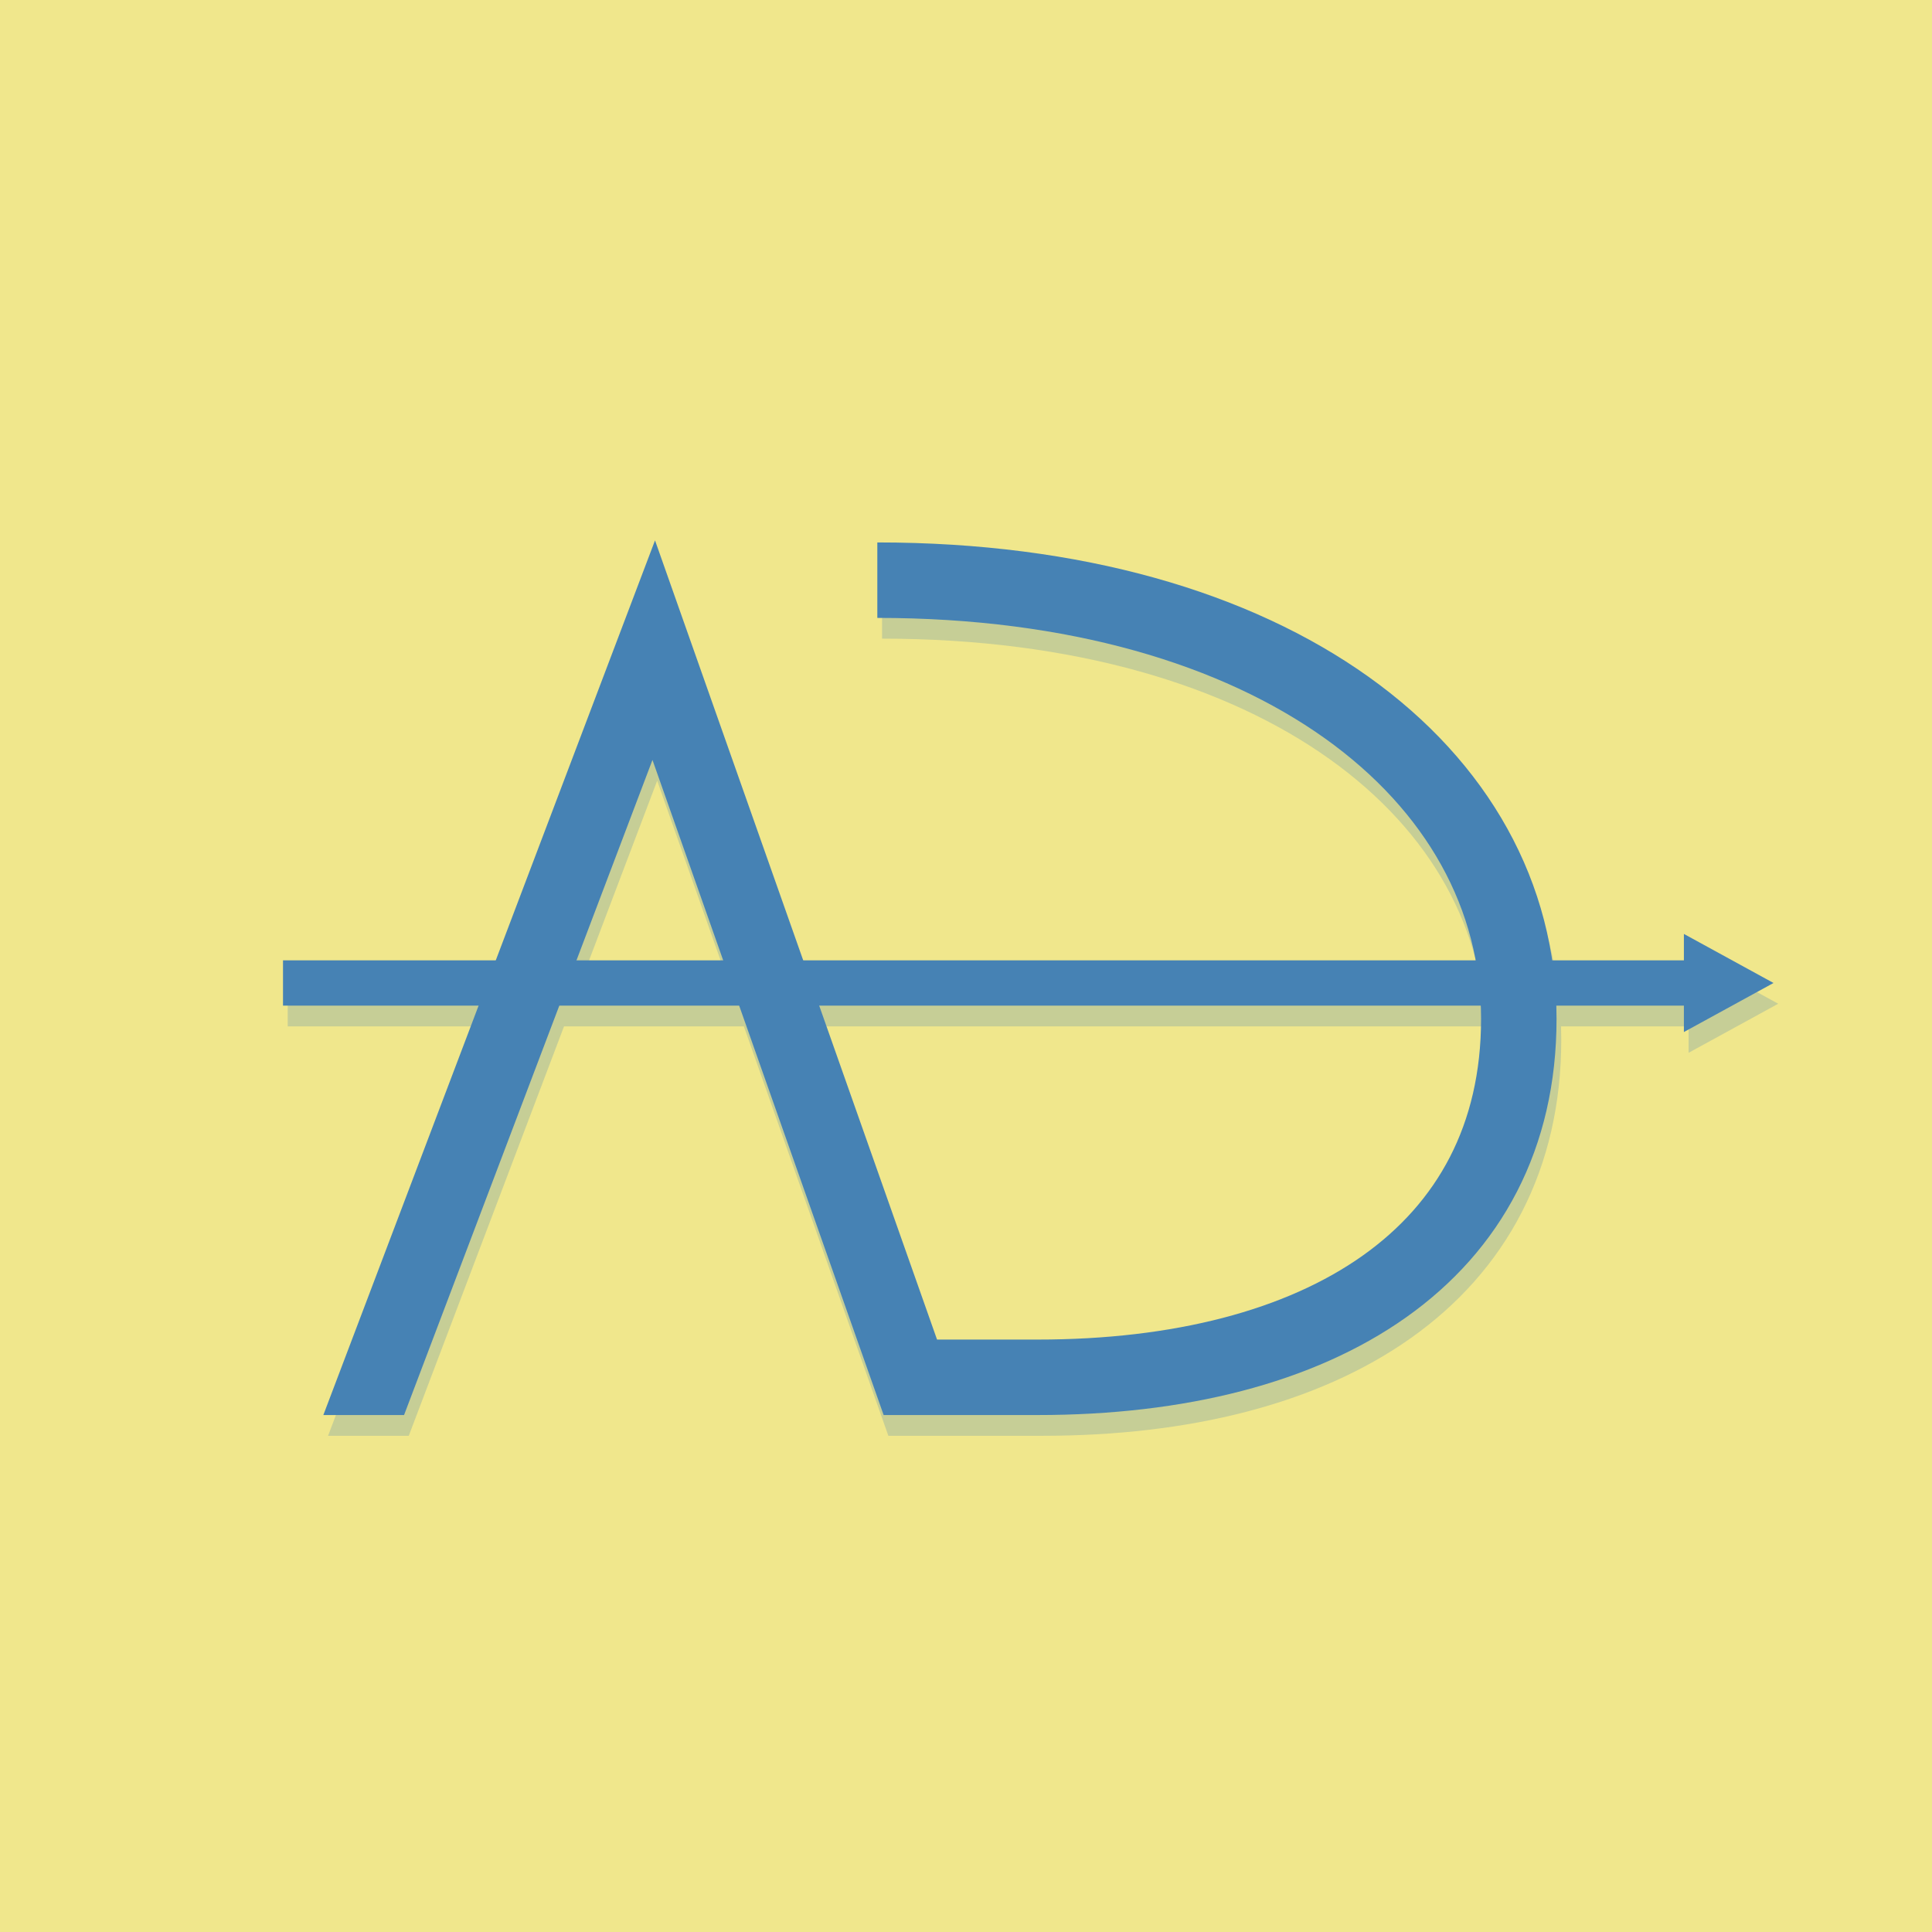
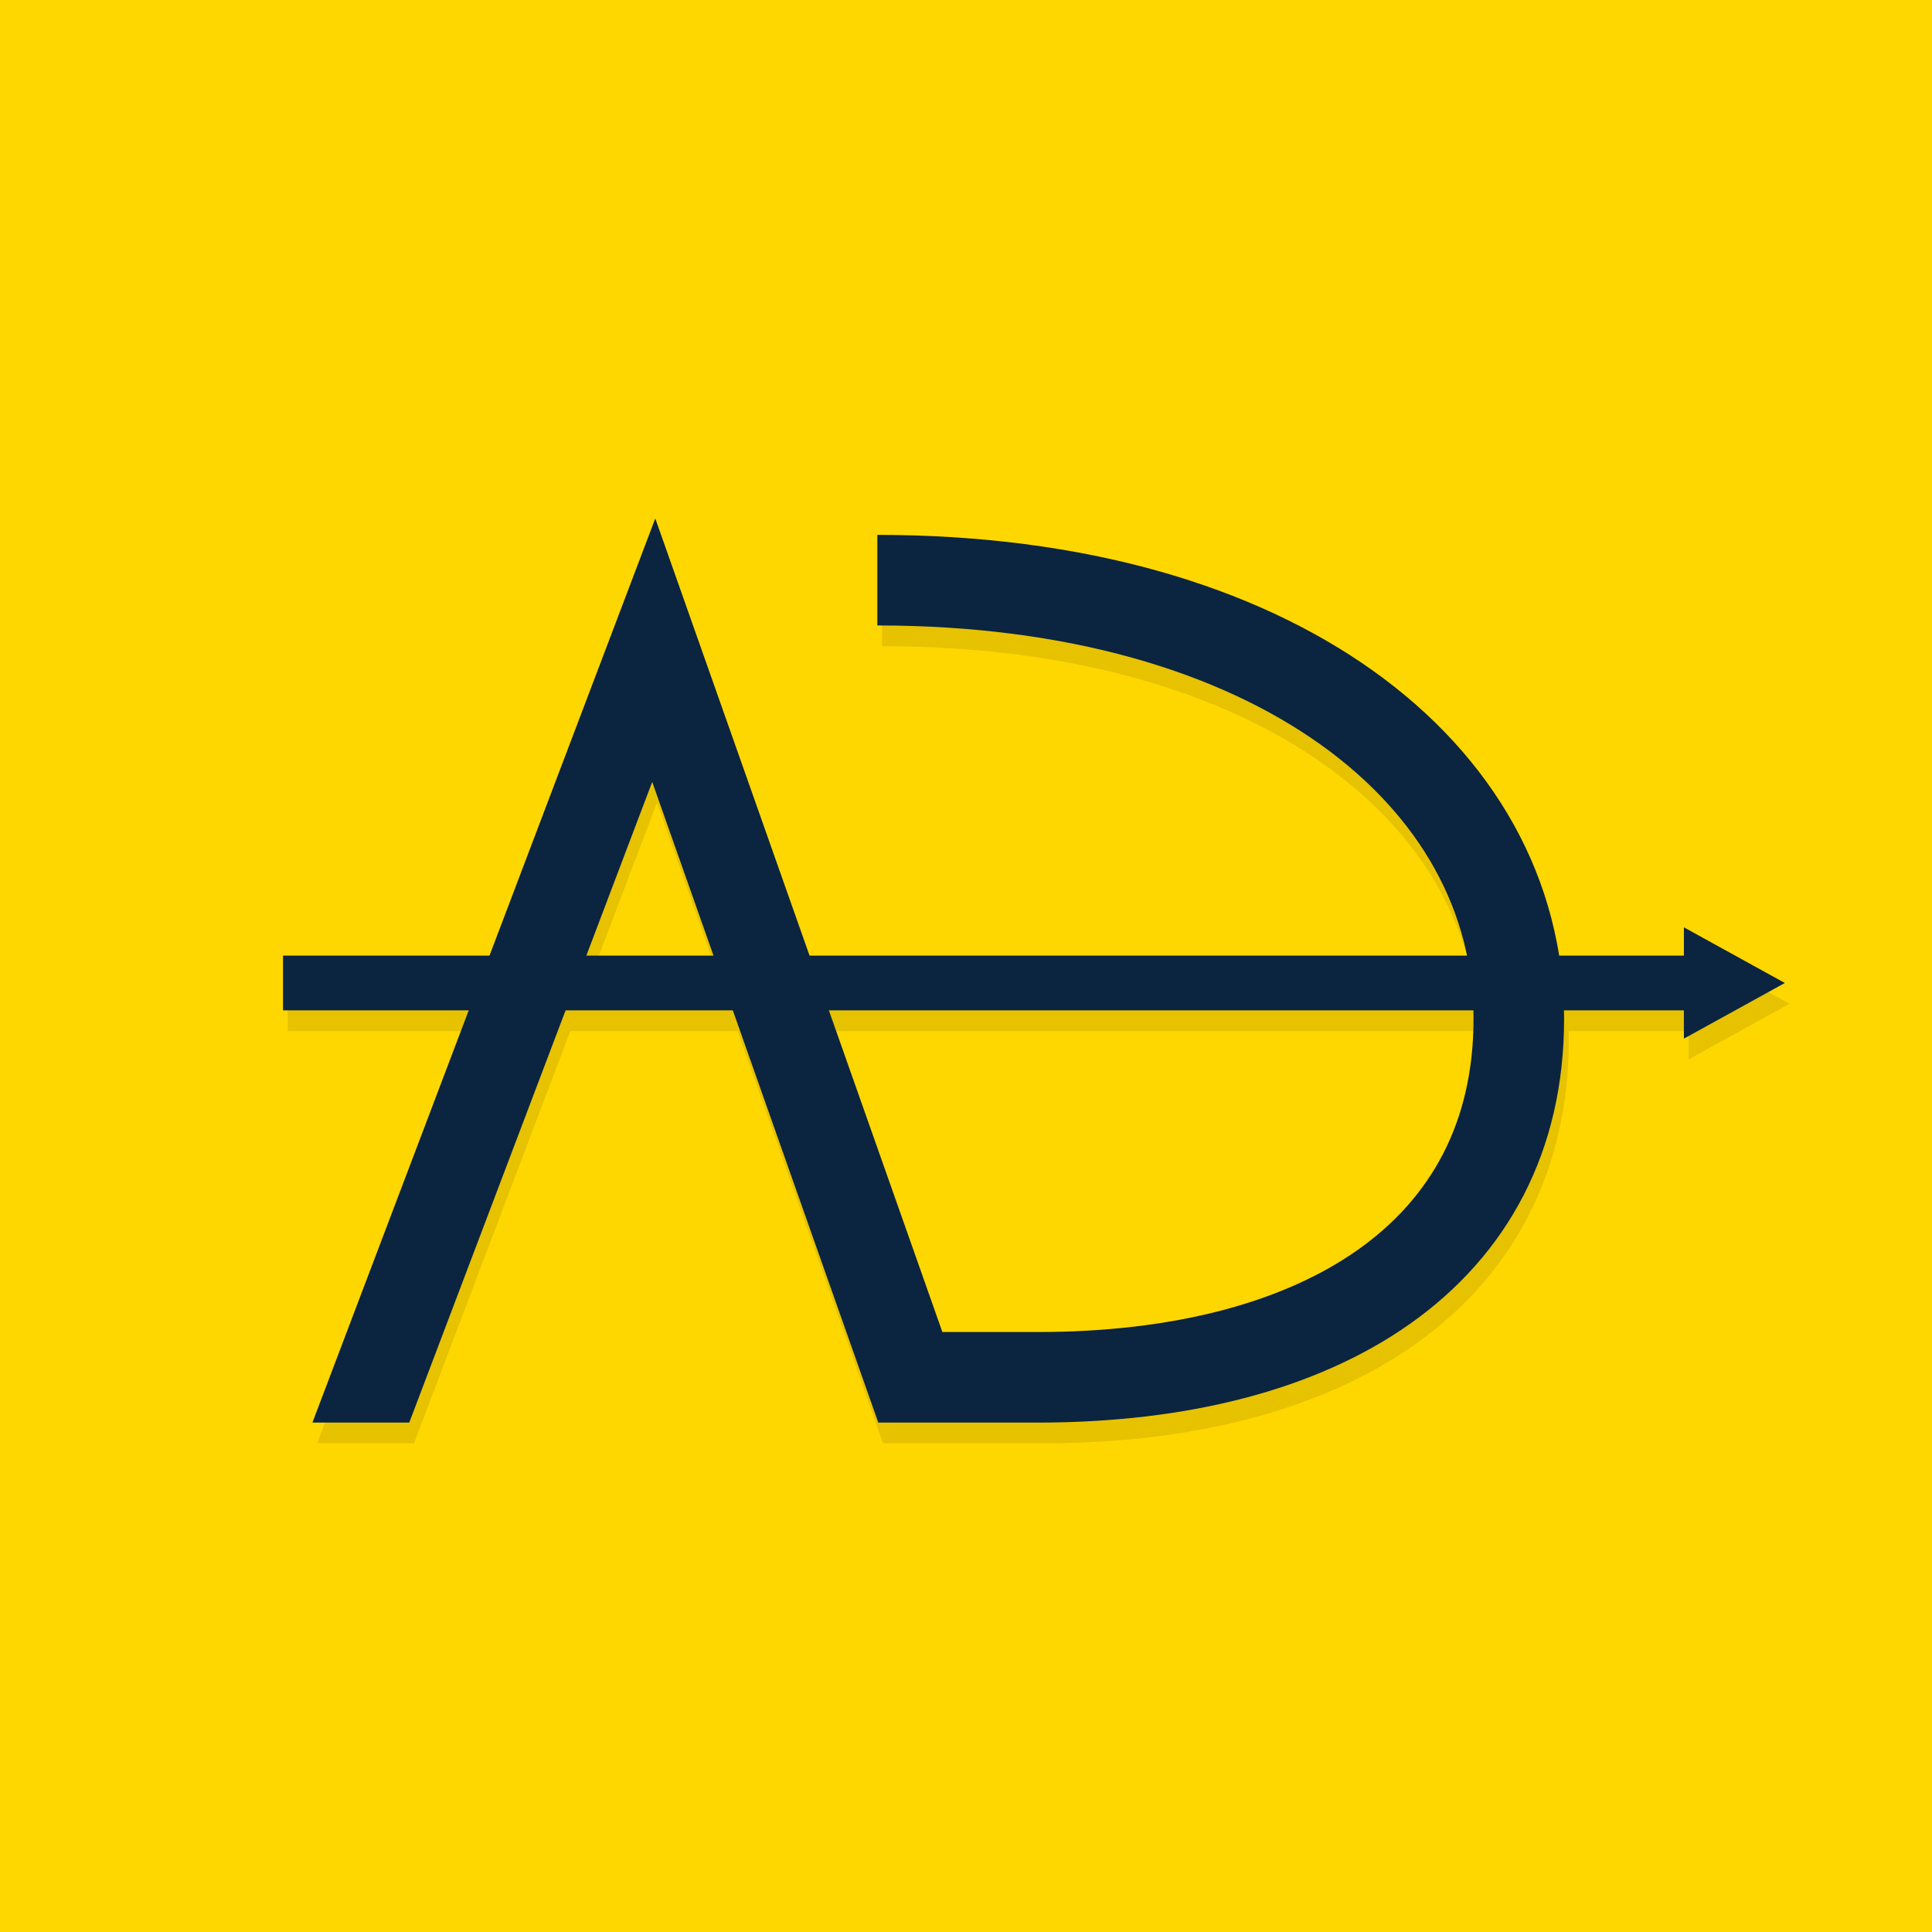
<svg xmlns="http://www.w3.org/2000/svg" viewBox="0 0 2048 2048" width="2048" height="2048">
  <defs>
    <clipPath id="baseline" clipPathUnits="userSpaceOnUse">
-       <rect x="0" y="0" width="2048" height="1500" />
+       <rect x="0" y="0" width="2048" height="1508" />
    </clipPath>
-     <g id="mark" fill="none" stroke-width="80" stroke-linecap="butt" stroke-linejoin="miter" stroke-miterlimit="10" clip-path="url(#baseline)">
+     <g id="mark" fill="none" stroke-width="96" stroke-linecap="butt" stroke-linejoin="miter" stroke-miterlimit="10" clip-path="url(#baseline)">
      <path d="M355.2 1580 L693 689.2 L965 1460 L1100 1460 C1400 1460 1610 1330 1610 1080 C1610 820 1350 615 930 615" />
-       <path d="M300 1042 L1800 1042" stroke-width="48" />
-       <path d="M1880 1042 L1785 990 L1785 1094 Z" stroke="none" fill="currentColor" />
+       <path d="M300 1042 L1800 1042" stroke-width="58" />
+       <path d="M1892 1042 L1785 983 L1785 1101 Z" stroke="none" fill="currentColor" />
    </g>
  </defs>
-   <rect id="background" width="2048" height="2048" fill="#F0E78C" />
-   <use id="shadow" href="#mark" stroke="#C6CE96" color="#C6CE96" transform="translate(5 22)" />
-   <use id="logo" href="#mark" stroke="#4682B4" color="#4682B4" />
+   <rect id="background" width="2048" height="2048" fill="#FFD700" />
+   <use id="shadow" href="#mark" stroke="#E6C200" color="#E6C200" transform="translate(5 22)" />
+   <use id="logo" href="#mark" stroke="#0B2440" color="#0B2440" />
</svg>
